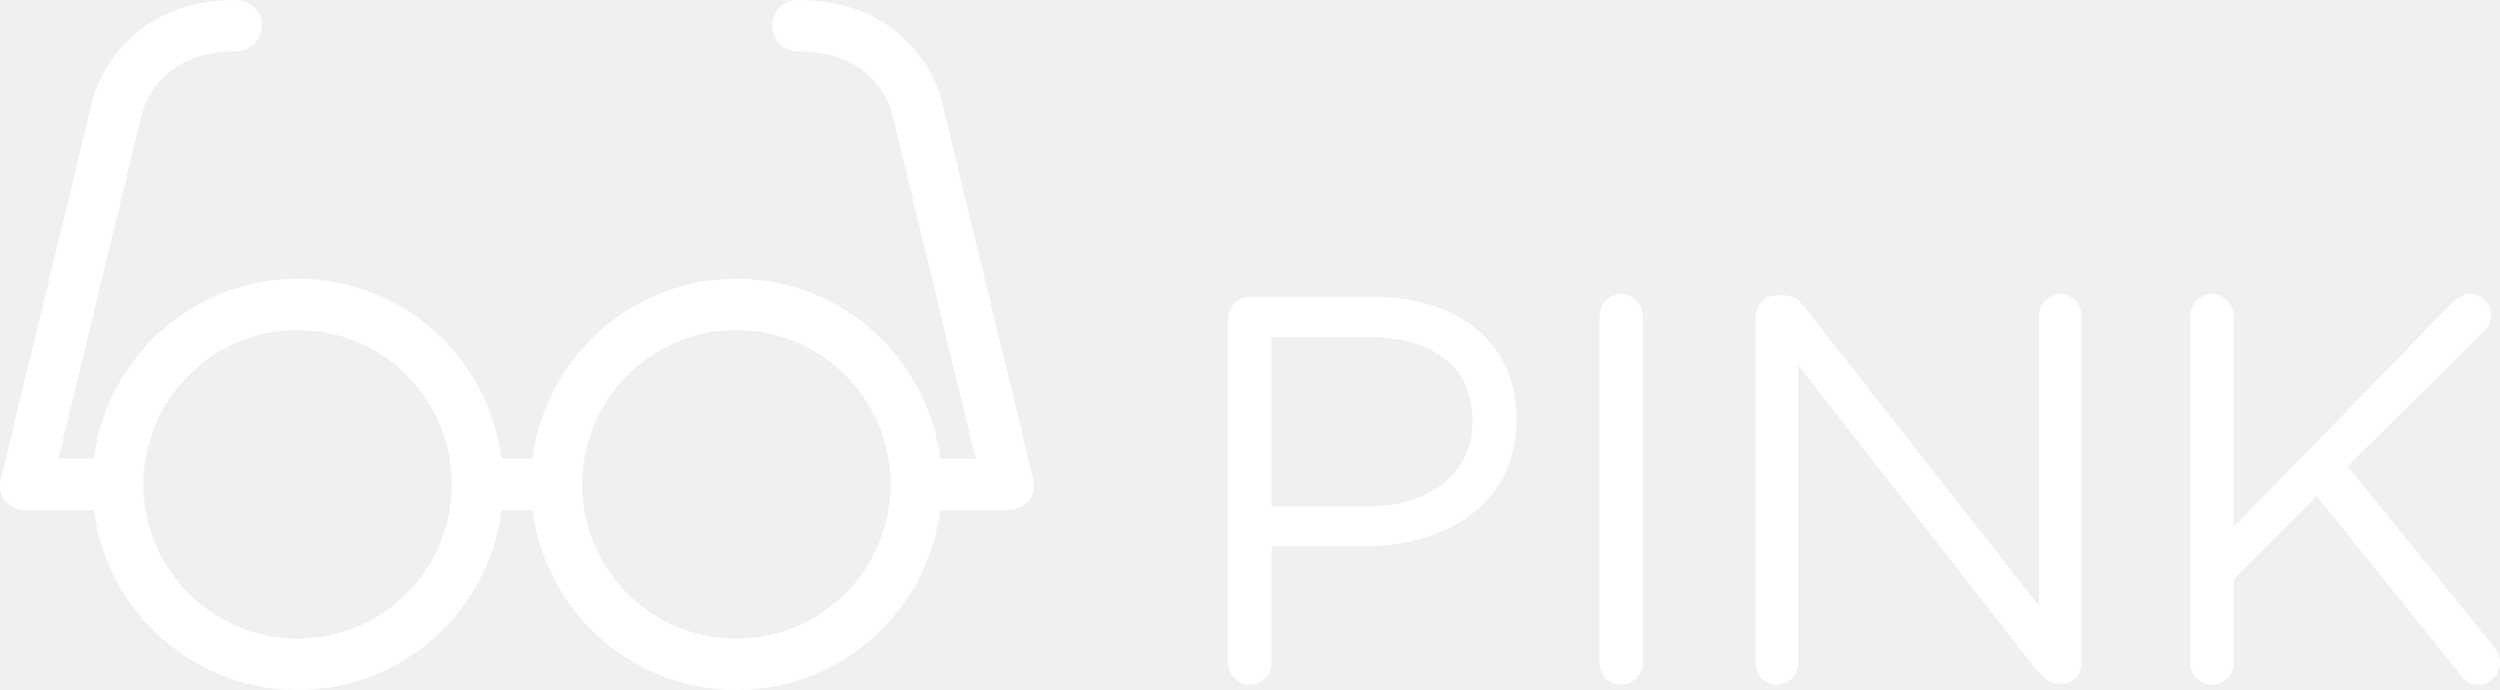
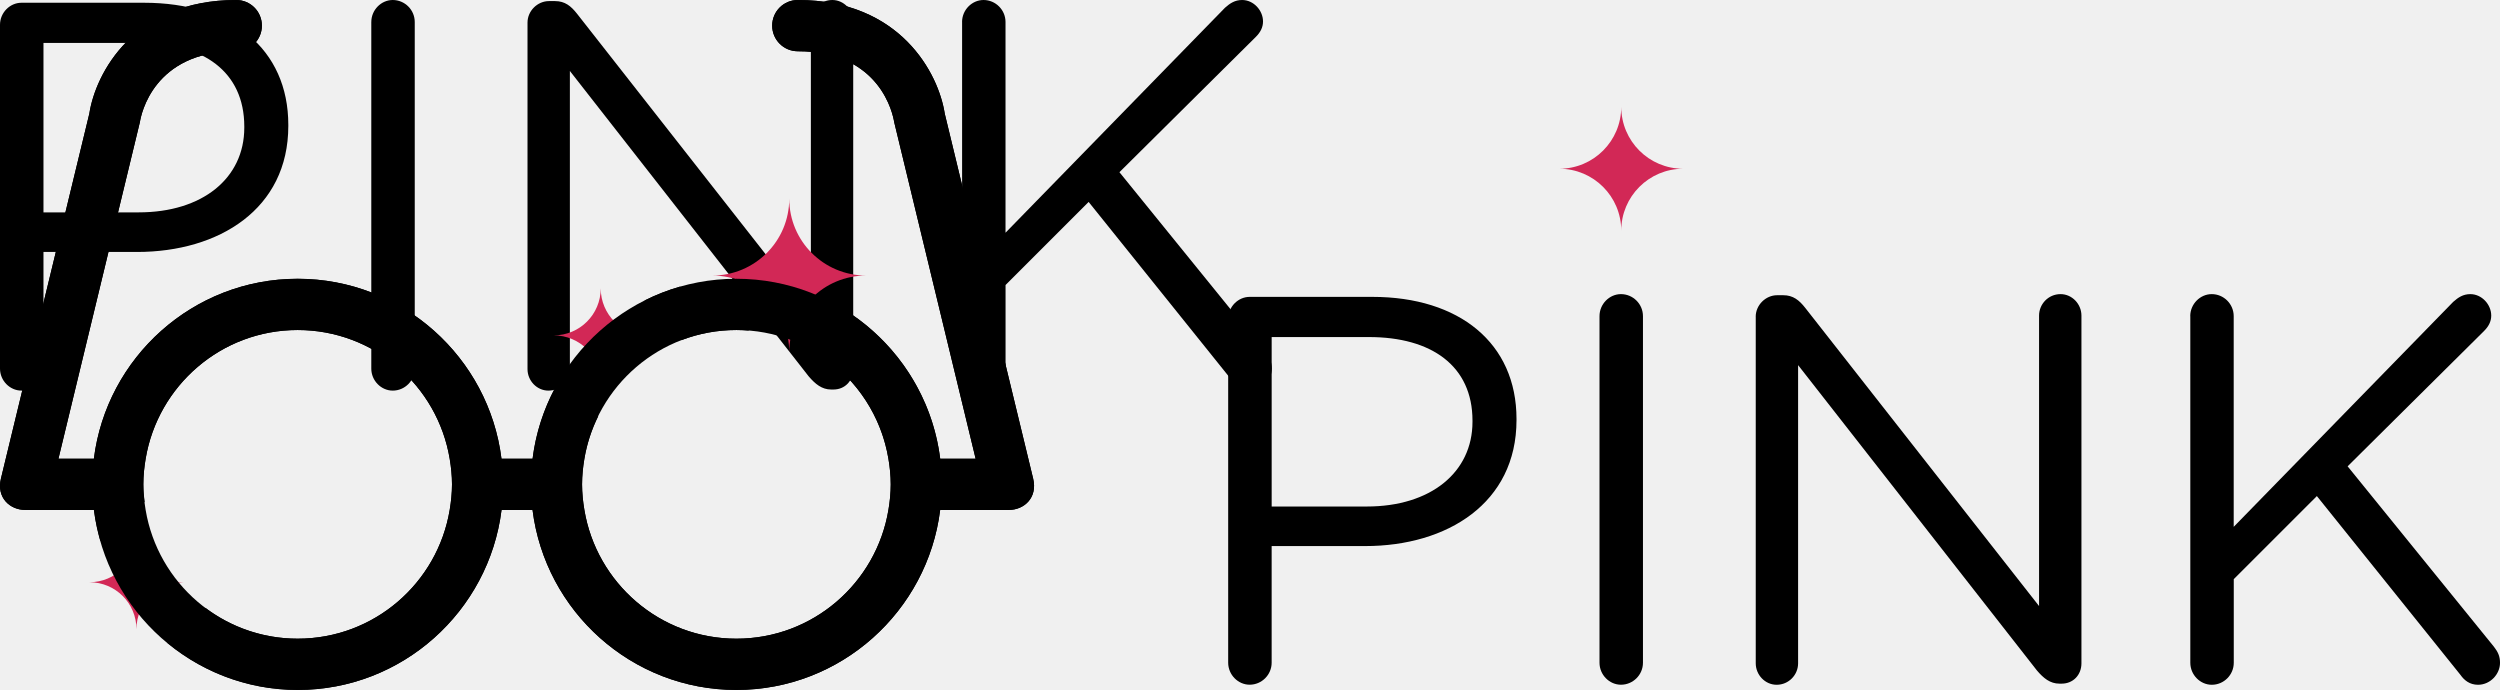
<svg xmlns="http://www.w3.org/2000/svg" viewBox="0 0 146.3 40.375">
-   <style>
-     .page-header__desktop,
-     .page-header__tablet,
-     .page-header__mobile {
-       fill: #ffffff;
-     }
- 
-     .page-header__desktop:hover,
-     .page-header__tablet:hover,
-     .page-header__mobile:hover {
-       fill: #d22856;
-     }
- 
-     .page-header__mobile {
-       display: none;
-     }
- 
-     .page-header__desktop {
-       display: none;
-     }
- 
-     @media (min-width: 147px) {
-       .page-header__tablet {
-         display: none;
-       }
- 
-       .page-header__tablet--text {
-         display: inline-block;
-       }
- 
-       .page-header__desktop {
-         display: inline-block;
-       }
- 
-     @media (min-width: 150px) {
-       .page-header__mobile {
-         display: inline-block;
-       }
- 
-       .page-header__tablet {
-         display: none;
-       }
- 
-       .page-header__desktop {
-         display: none;
-       }
-     }
-   </style>
  <g class="page-header__mobile">
    <path d="M0,1.449c0-0.708,0.58-1.288,1.256-1.288h7.18c5.087,0,8.436,2.704,8.436,7.147v0.064 c0,4.861-4.057,7.373-8.854,7.373H2.544v6.825c0,0.708-0.58,1.288-1.288,1.288C0.58,22.859,0,22.279,0,21.571V1.449z M8.114,12.428 c3.734,0,6.182-1.996,6.182-4.958V7.405c0-3.22-2.415-4.894-6.054-4.894H2.544v9.917H8.114z" />
    <path d="M21.729,1.288C21.729,0.58,22.308,0,22.983,0c0.709,0,1.288,0.58,1.288,1.288v20.283 c0,0.708-0.579,1.288-1.288,1.288c-0.676,0-1.255-0.58-1.255-1.288V1.288z" />
    <path d="M30.87,1.32c0-0.676,0.579-1.256,1.256-1.256h0.354c0.58,0,0.934,0.29,1.288,0.74l13.684,17.45V1.256 C47.451,0.58,47.998,0,48.707,0c0.676,0,1.223,0.58,1.223,1.256v20.348c0,0.676-0.482,1.191-1.158,1.191h-0.129 c-0.548,0-0.934-0.322-1.32-0.772L33.349,4.153v17.45c0,0.676-0.547,1.256-1.255,1.256c-0.677,0-1.224-0.58-1.224-1.256V1.32z" />
    <path d="M56.3,1.288C56.3,0.58,56.879,0,57.556,0c0.708,0,1.287,0.58,1.287,1.288v12.331L71.689,0.451 C71.979,0.193,72.269,0,72.688,0c0.676,0,1.224,0.612,1.224,1.256c0,0.354-0.161,0.644-0.419,0.901l-7.984,7.92l8.564,10.561 c0.225,0.29,0.354,0.547,0.354,0.934c0,0.676-0.579,1.288-1.287,1.288c-0.483,0-0.806-0.258-1.03-0.58l-8.403-10.463l-4.862,4.861 v4.894c0,0.708-0.579,1.288-1.287,1.288c-0.677,0-1.256-0.58-1.256-1.288V1.288z" />
  </g>
  <g class="page-header__tablet page-header__tablet--text">
    <path d="M71.874,18.661c0-0.708,0.58-1.288,1.256-1.288h7.18c5.087,0,8.436,2.704,8.436,7.146v0.064 c0,4.861-4.057,7.373-8.854,7.373h-5.475v6.825c0,0.708-0.58,1.288-1.288,1.288c-0.676,0-1.256-0.58-1.256-1.288V18.661z M79.988,29.641c3.734,0,6.182-1.996,6.182-4.959v-0.063c0-3.22-2.414-4.894-6.053-4.894h-5.699v9.917H79.988L79.988,29.641z" />
    <path d="M93.603,18.5c0-0.708,0.579-1.288,1.255-1.288c0.709,0,1.288,0.58,1.288,1.288v20.283 c0,0.708-0.579,1.287-1.288,1.287c-0.676,0-1.255-0.579-1.255-1.287V18.5z" />
    <path d="M102.744,18.532c0-0.676,0.58-1.256,1.256-1.256h0.354c0.58,0,0.935,0.29,1.288,0.74l13.684,17.45V18.468 c0-0.676,0.547-1.256,1.256-1.256c0.676,0,1.224,0.58,1.224,1.256v20.349c0,0.676-0.481,1.19-1.158,1.19h-0.129c-0.548,0-0.935-0.321-1.319-0.772l-13.975-17.868v17.45c0,0.676-0.547,1.256-1.256,1.256c-0.676,0-1.223-0.58-1.223-1.256V18.532 H102.744z" />
    <path d="M128.173,18.5c0-0.708,0.58-1.288,1.257-1.288c0.708,0,1.286,0.58,1.286,1.288v12.331l12.848-13.168 c0.29-0.257,0.579-0.451,0.998-0.451c0.676,0,1.225,0.612,1.225,1.256c0,0.354-0.162,0.644-0.42,0.901l-7.984,7.92l8.564,10.561 c0.225,0.291,0.354,0.547,0.354,0.935c0,0.676-0.578,1.288-1.286,1.288c-0.483,0-0.806-0.258-1.03-0.58l-8.402-10.463l-4.863,4.861 v4.894c0,0.708-0.578,1.288-1.286,1.288c-0.677,0-1.257-0.58-1.257-1.288V18.5H128.173z" />
  </g>
  <g class="page-header__desktop">
    <path fill="#D22856" d="M98.498,9.875c-2.002,0-3.623-1.623-3.623-3.624c0,2.001-1.623,3.624-3.625,3.624 c2.002,0,3.625,1.623,3.625,3.624C94.875,11.498,96.496,9.875,98.498,9.875z" />
    <g>
      <path d="M43.094,19.313c0.246,0,0.489,0.014,0.73,0.033c-0.437-0.728-1.227-1.221-2.136-1.221 c-0.877,0-1.614-0.568-1.884-1.354c-0.727,0.208-1.425,0.482-2.089,0.816c0.062,0.017,0.122,0.038,0.188,0.038c1.104,0,2,0.896,2,2 c0,0.096-0.015,0.188-0.028,0.281C40.875,19.524,41.959,19.313,43.094,19.313z" />
      <path d="M60.462,28.016c-0.002-0.009-5.175-21.365-5.175-21.365C54.926,4.303,52.694,0,46.688,0 c-0.829,0-1.5,0.671-1.5,1.5s0.671,1.5,1.5,1.5c4.856,0,5.575,3.729,5.639,4.143l4.767,19.701h-2.073 c-0.445-3.557-2.453-6.628-5.305-8.522c-0.897,0.379-1.529,1.269-1.529,2.303c0,0.088-0.015,0.171-0.026,0.256 c1.991,1.358,3.415,3.489,3.829,5.964c0.082,0.489,0.135,0.988,0.135,1.5s-0.053,1.012-0.135,1.5 c-0.716,4.272-4.421,7.531-8.896,7.531c-4.475,0-8.181-3.259-8.896-7.531c-0.082-0.488-0.135-0.988-0.135-1.5 s0.053-1.011,0.135-1.5c0.147-0.878,0.427-1.711,0.808-2.483c-1.034-0.078-1.852-0.932-1.852-1.985 c0-0.189-0.077-0.357-0.192-0.489c-0.938,1.469-1.569,3.15-1.795,4.958h-1.82c-0.741-5.927-5.802-10.531-11.927-10.531 S6.235,20.917,5.493,26.844H3.42L8.187,7.143C8.25,6.729,8.97,3,13.826,3c0.829,0,1.5-0.671,1.5-1.5S14.655,0,13.826,0 C7.82,0,5.588,4.303,5.227,6.651c0,0-5.173,21.356-5.175,21.365c-0.266,1.109,0.531,1.826,1.426,1.826 c0.012,0,0.023,0.004,0.036,0.004h3.982c0.079,0.628,0.215,1.237,0.387,1.831c0.059-0.106,0.102-0.224,0.102-0.354 c0-1.104,0.896-2,2-2c0.166,0,0.324,0.025,0.478,0.063c-0.043-0.343-0.074-0.688-0.074-1.042c0-0.512,0.053-1.011,0.135-1.5 c0.715-4.271,4.421-7.531,8.896-7.531s8.18,3.26,8.896,7.531c0.082,0.489,0.135,0.988,0.135,1.5s-0.053,1.012-0.135,1.5 c-0.715,4.272-4.421,7.531-8.896,7.531c-2.022,0-3.883-0.67-5.386-1.794c-0.35,0.302-0.8,0.491-1.299,0.491 c-0.413,0-0.749,0.336-0.749,0.748c0,0.29-0.065,0.564-0.176,0.812c2.075,1.708,4.722,2.743,7.614,2.743 c6.125,0,11.185-4.604,11.927-10.53h1.814c0.742,5.926,5.802,10.53,11.927,10.53s11.186-4.604,11.927-10.53H59 c0.012,0,0.023-0.004,0.036-0.004C59.931,29.842,60.728,29.125,60.462,28.016z" />
    </g>
    <g>
      <g>
        <path fill="#D22856" d="M50.686,16.125c-2.485,0-4.499-2.014-4.499-4.499c0,2.485-2.014,4.499-4.499,4.499 c2.485,0,4.499,2.014,4.499,4.499C46.187,18.139,48.2,16.125,50.686,16.125z" />
      </g>
    </g>
    <g>
      <g>
        <path fill="#D22856" d="M37.904,19.626c-1.519,0-2.749-1.23-2.749-2.749c0,1.519-1.23,2.749-2.749,2.749 c1.519,0,2.749,1.229,2.749,2.749C35.155,20.855,36.386,19.626,37.904,19.626z" />
      </g>
    </g>
    <g>
      <g>
        <path fill="#D22856" d="M10.734,34.072c-1.519,0-2.749-1.23-2.749-2.75c0,1.52-1.23,2.75-2.749,2.75 c1.519,0,2.749,1.229,2.749,2.748C7.985,35.303,9.215,34.072,10.734,34.072z" />
      </g>
    </g>
  </g>
  <g class="page-header__tablet">
    <path d="M60.498,28.266" />
    <path d="M60.462,28.016c-0.002-0.009-5.175-21.365-5.175-21.365C54.926,4.303,52.694,0,46.688,0 c-0.829,0-1.5,0.671-1.5,1.5s0.671,1.5,1.5,1.5c4.856,0,5.575,3.729,5.639,4.143l4.767,19.701h-2.073 c-0.742-5.927-5.802-10.531-11.927-10.531s-11.186,4.604-11.927,10.531h-1.82c-0.741-5.927-5.802-10.531-11.927-10.531 S6.235,20.917,5.493,26.844H3.42L8.187,7.143C8.25,6.729,8.97,3,13.826,3c0.829,0,1.5-0.671,1.5-1.5S14.655,0,13.826,0 C7.82,0,5.588,4.303,5.227,6.651c0,0-5.173,21.356-5.175,21.365c-0.266,1.109,0.531,1.826,1.426,1.826 c0.012,0,0.023,0.004,0.036,0.004h3.982c0.741,5.926,5.802,10.53,11.927,10.53s11.185-4.604,11.927-10.53h1.814 c0.742,5.926,5.802,10.53,11.927,10.53s11.186-4.604,11.927-10.53H59c0.012,0,0.023-0.004,0.036-0.004 C59.931,29.842,60.728,29.125,60.462,28.016z M26.315,29.844c-0.715,4.272-4.421,7.531-8.896,7.531c-4.475,0-8.18-3.259-8.896-7.531 c-0.082-0.488-0.135-0.988-0.135-1.5s0.053-1.011,0.135-1.5c0.715-4.271,4.421-7.531,8.896-7.531c4.475,0,8.18,3.26,8.896,7.531 c0.082,0.489,0.135,0.988,0.135,1.5S26.397,29.355,26.315,29.844z M51.99,29.844c-0.716,4.272-4.421,7.531-8.896,7.531 c-4.475,0-8.181-3.259-8.896-7.531c-0.082-0.488-0.135-0.988-0.135-1.5s0.053-1.011,0.135-1.5c0.716-4.271,4.421-7.531,8.896-7.531 c4.475,0,8.181,3.26,8.896,7.531c0.082,0.489,0.135,0.988,0.135,1.5S52.072,29.355,51.99,29.844z" />
  </g>
</svg>
